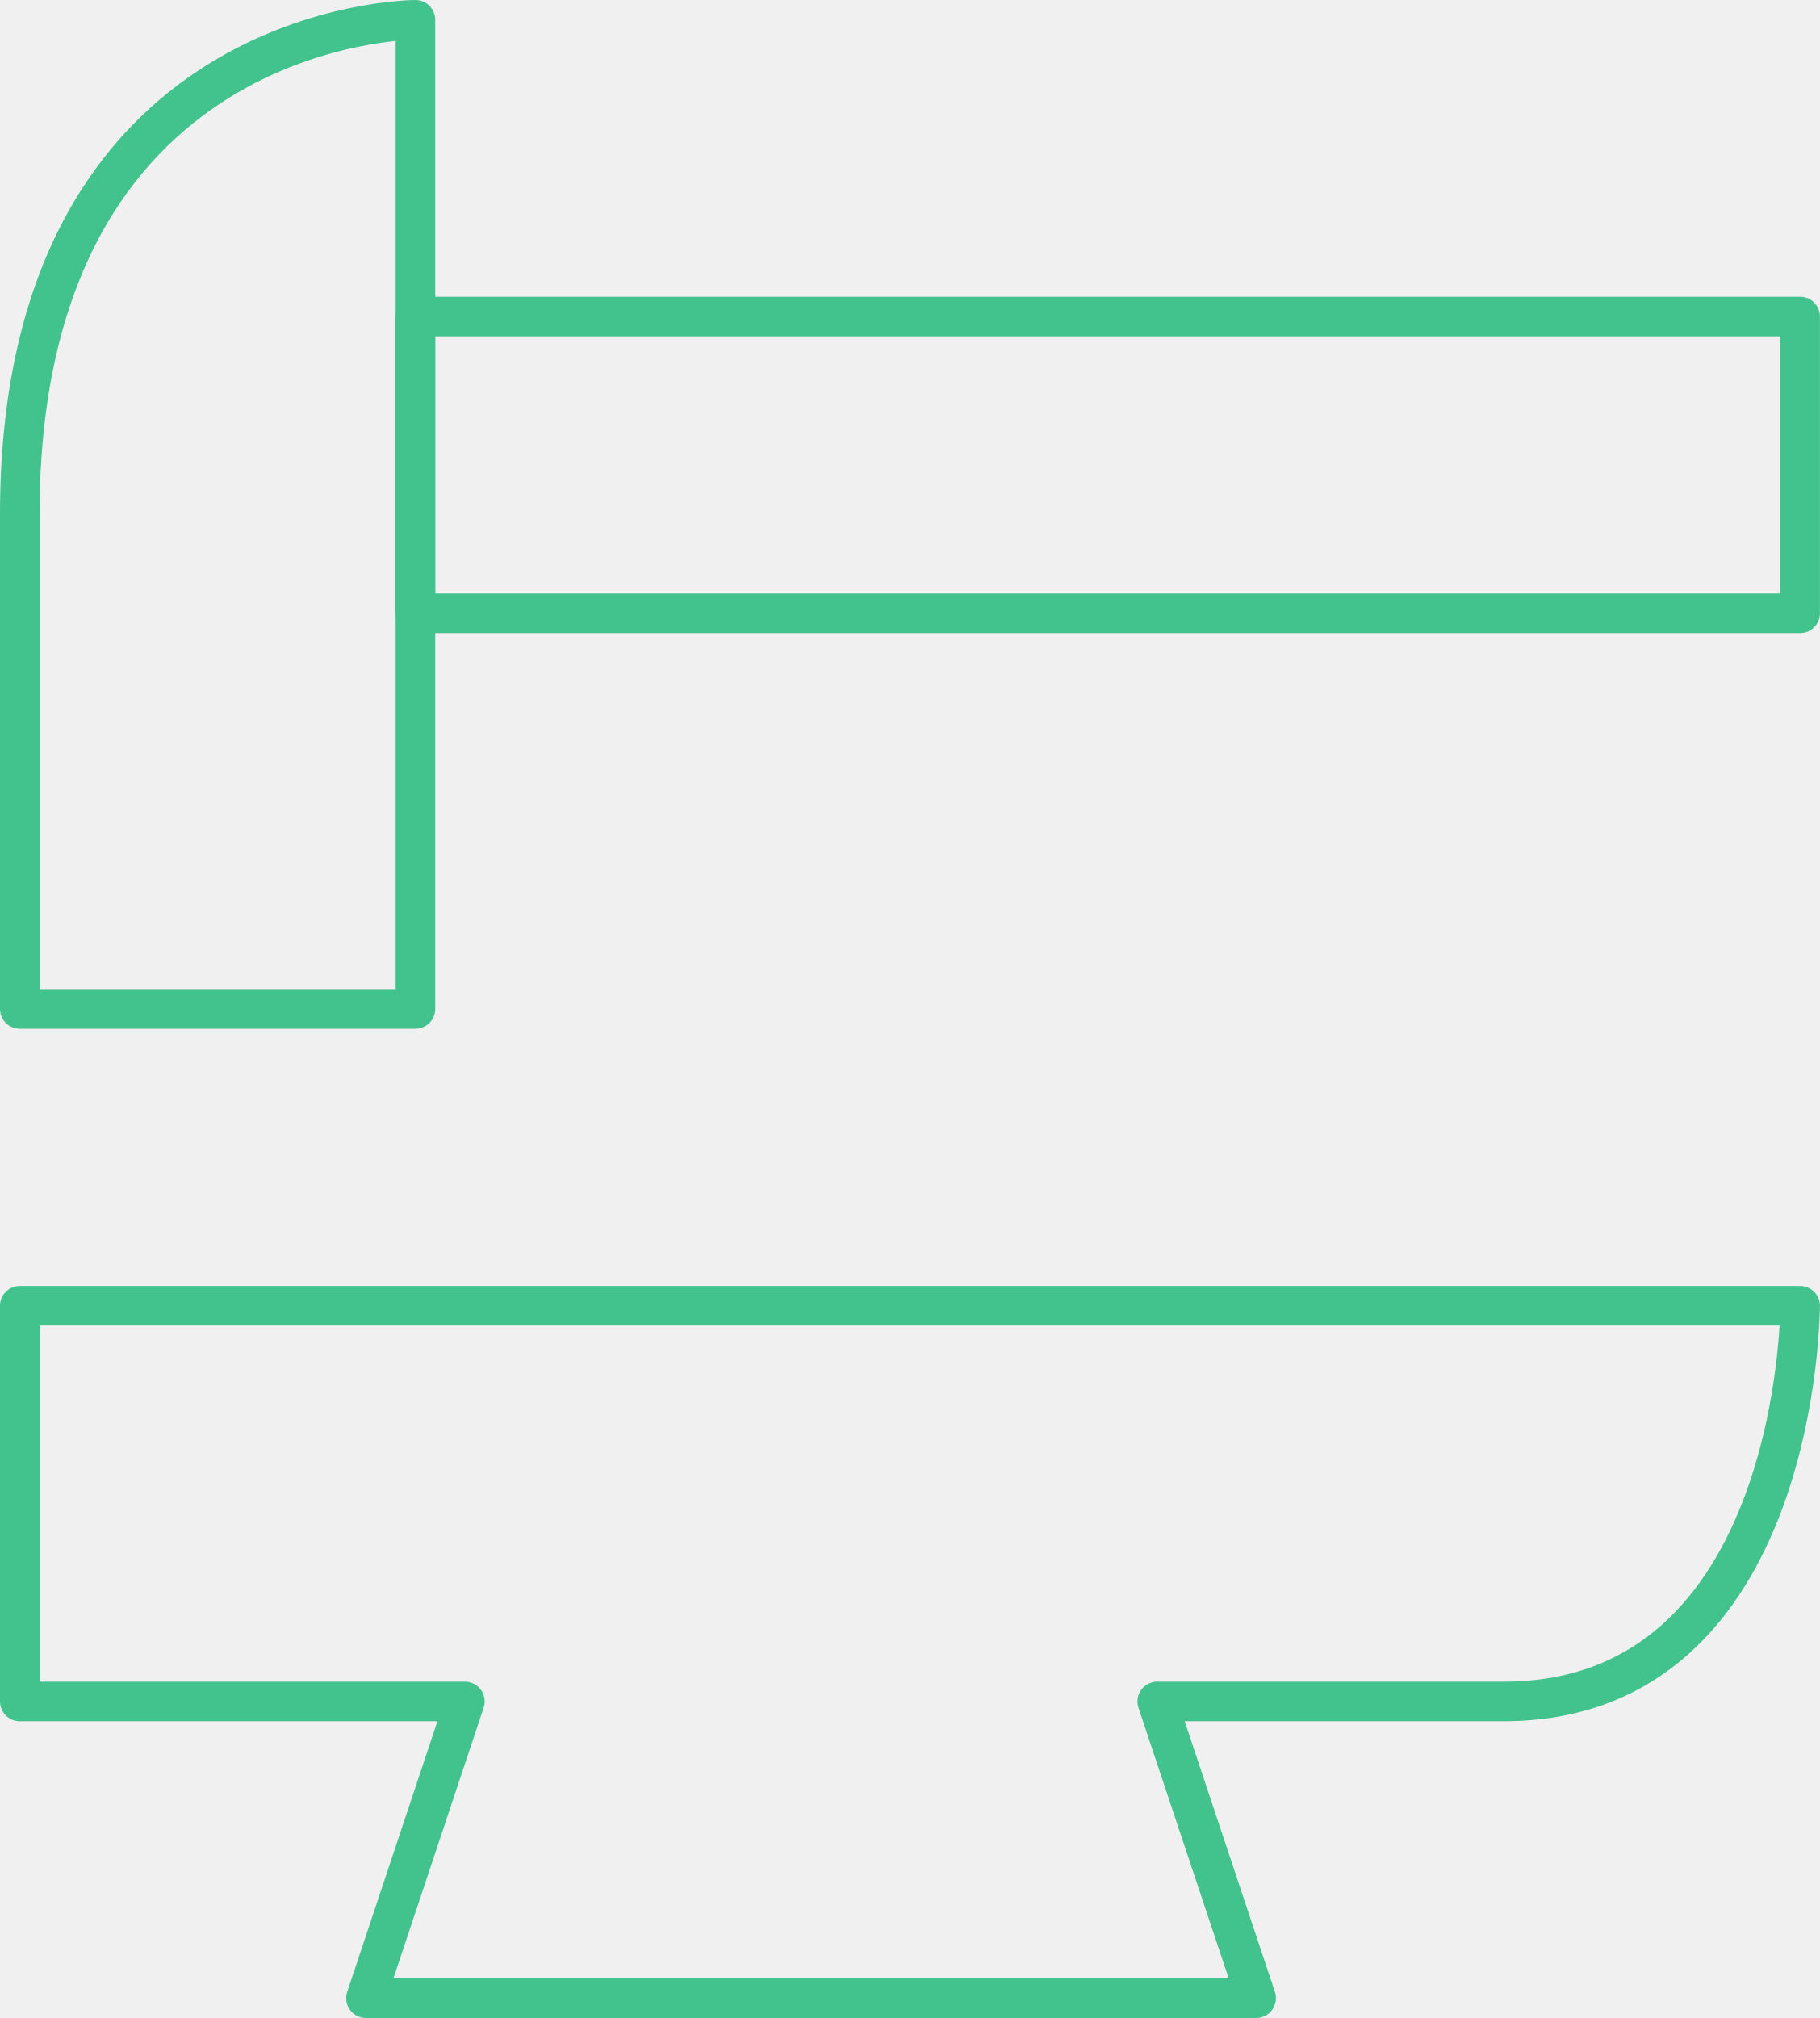
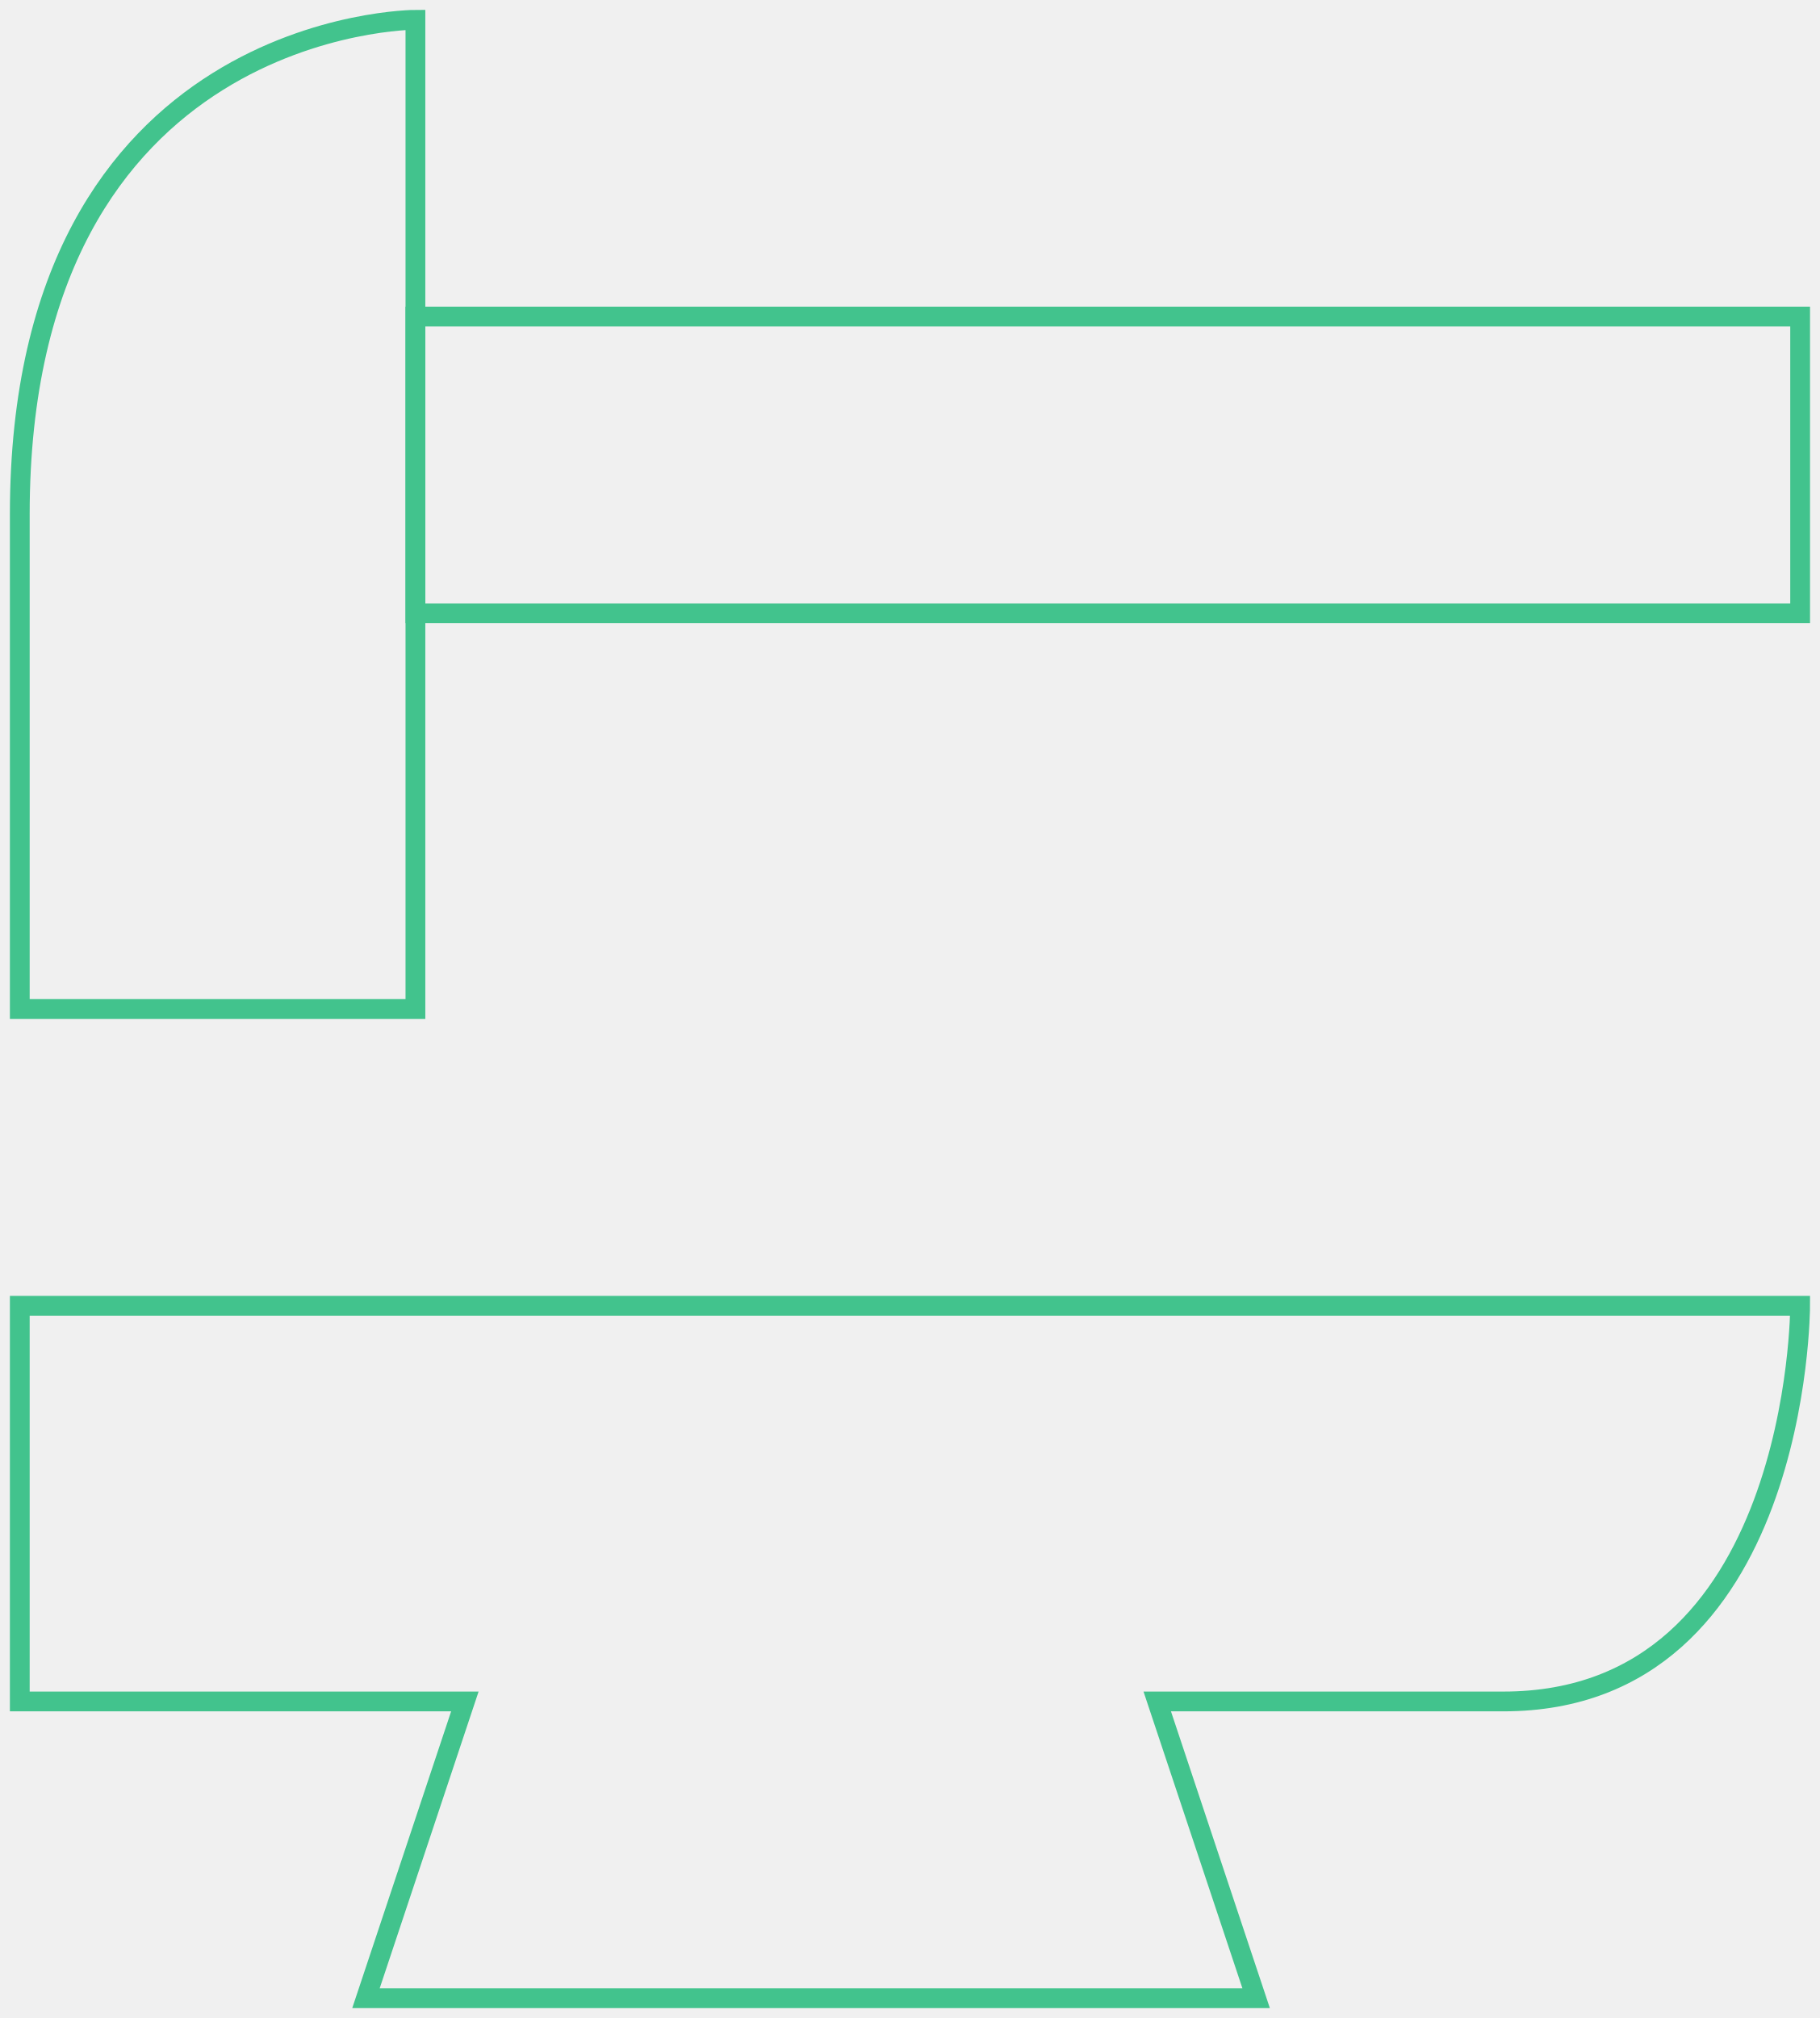
<svg xmlns="http://www.w3.org/2000/svg" width="92" height="102" viewBox="0 0 92 102" fill="none">
  <g clip-path="url(#clip0_1_3092)">
-     <path d="M1 26C1 1 21 1 21 1V51H1C1 51 1 51 1 26Z" stroke="#42C38D" stroke-width="2" stroke-linejoin="round" />
-     <path d="M91 16H21V31H91V16Z" stroke="#42C38D" stroke-width="2" stroke-linejoin="round" />
-     <path d="M1 66H91C91 66 91 86 76 86C61 86 58.5 86 58.5 86L63.5 101H18.5L23.5 86H1V66Z" stroke="#42C38D" stroke-width="2" stroke-linejoin="round" />
+     <path d="M1 26C1 1 21 1 21 1V51H1C1 51 1 51 1 26Z" stroke="#42C38D" strokeWidth="2" strokeLinejoin="round" />
+     <path d="M91 16H21V31H91V16Z" stroke="#42C38D" strokeWidth="2" strokeLinejoin="round" />
+     <path d="M1 66H91C91 66 91 86 76 86C61 86 58.5 86 58.5 86L63.5 101H18.5L23.5 86H1V66Z" stroke="#42C38D" strokeWidth="2" strokeLinejoin="round" />
  </g>
  <defs>
    <clipPath id="clip0_1_3092">
      <rect width="92" height="102" fill="white" />
    </clipPath>
  </defs>
</svg>
